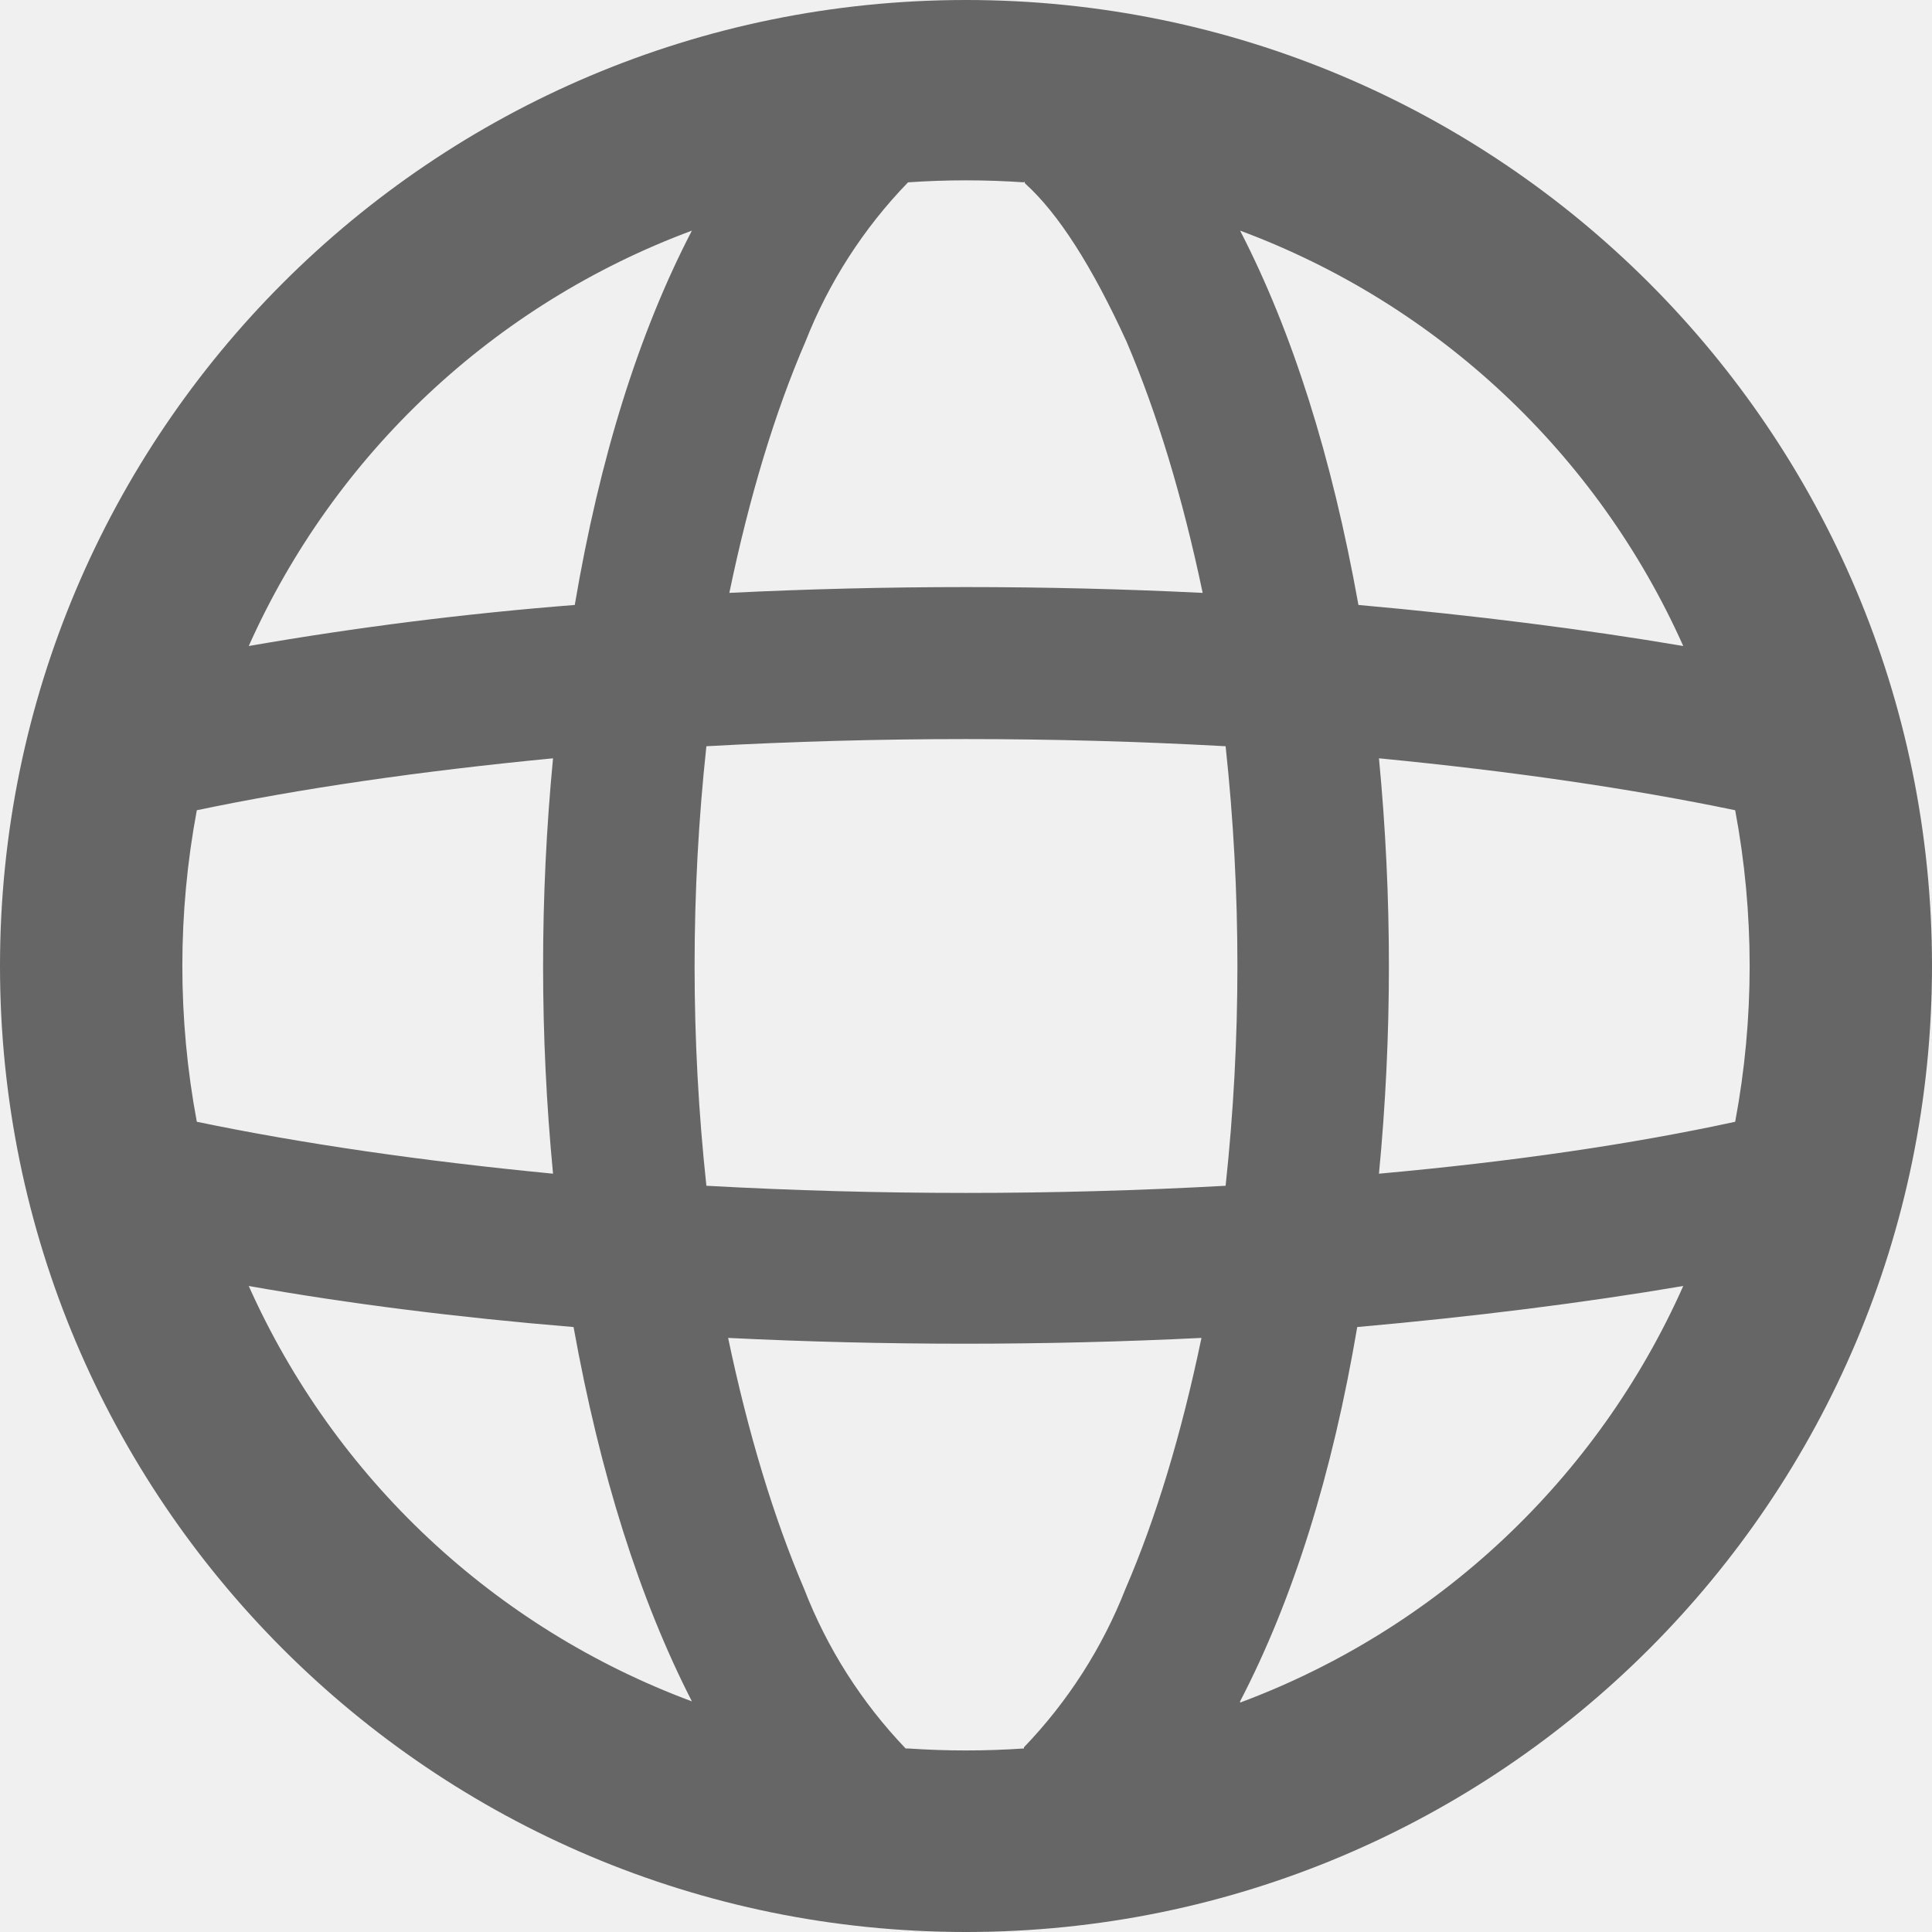
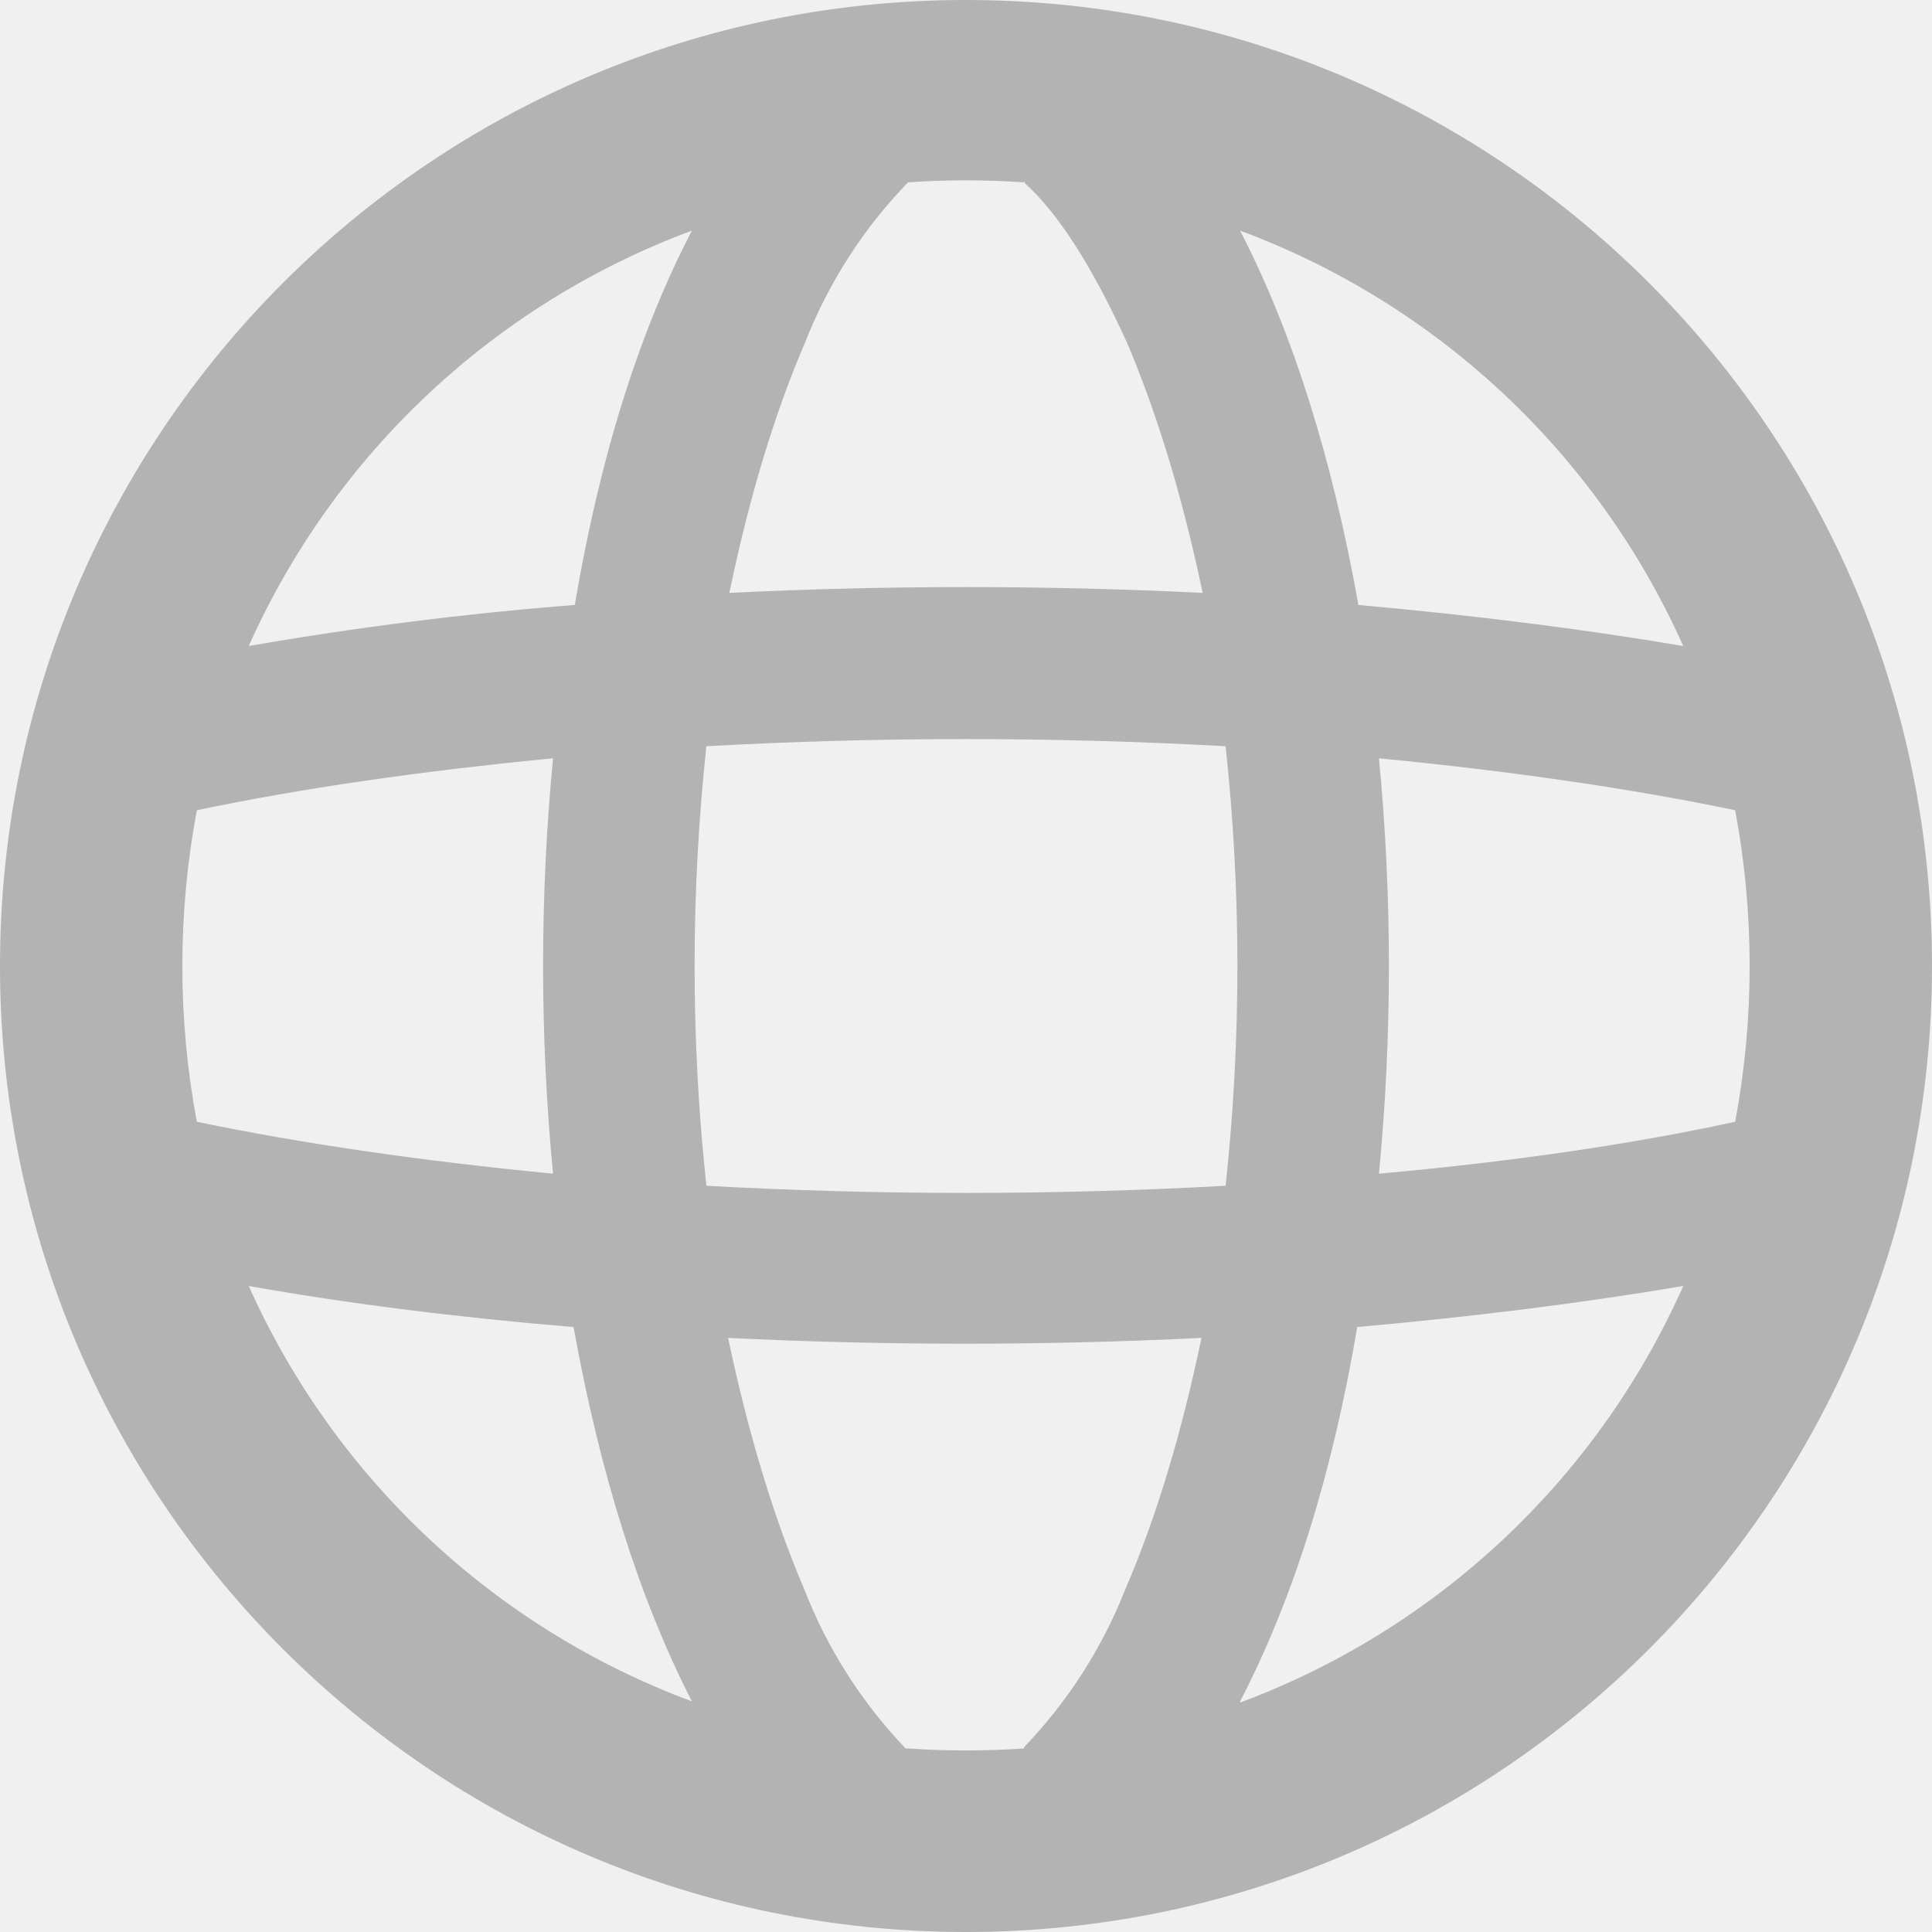
<svg xmlns="http://www.w3.org/2000/svg" fill="none" viewBox="0 0 16 16">
  <g clip-path="url(#a)">
-     <path fill-rule="evenodd" clip-rule="evenodd" d="M10.27 14.1a6.5 6.5 0 0 0 3.67-3.45q-1.24.21-2.7.34-.31 1.83-.97 3.1M8 16A8 8 0 1 0 8 0a8 8 0 0 0 0 16m.48-1.52a7 7 0 0 1-.96 0H7.5a4 4 0 0 1-.84-1.32q-.38-.89-.63-2.08a40 40 0 0 0 3.92 0q-.25 1.2-.63 2.08a4 4 0 0 1-.84 1.31zm2.94-4.76q1.66-.15 2.95-.43a7 7 0 0 0 0-2.58q-1.3-.27-2.95-.43a18 18 0 0 1 0 3.44m-1.27-3.54a17 17 0 0 1 0 3.64 39 39 0 0 1-4.3 0 17 17 0 0 1 0-3.64 39 39 0 0 1 4.3 0m1.1-1.17q1.45.13 2.69.34a6.5 6.5 0 0 0-3.67-3.44q.65 1.26.98 3.1M8.48 1.5l.01.02q.41.37.84 1.31.38.89.63 2.08a40 40 0 0 0-3.92 0q.25-1.2.63-2.08a4 4 0 0 1 .85-1.32 7 7 0 0 1 .96 0m-2.75.4a6.5 6.5 0 0 0-3.67 3.44 29 29 0 0 1 2.7-.34q.31-1.83.97-3.1M4.58 6.28q-1.66.16-2.95.43a7 7 0 0 0 0 2.58q1.3.27 2.95.43a18 18 0 0 1 0-3.44m.17 4.71q-1.45-.12-2.69-.34a6.5 6.5 0 0 0 3.67 3.44q-.65-1.27-.98-3.1" fill="#666" />
+     <path fill-rule="evenodd" clip-rule="evenodd" d="M10.27 14.1a6.5 6.5 0 0 0 3.67-3.45q-1.24.21-2.7.34-.31 1.83-.97 3.1M8 16A8 8 0 1 0 8 0a8 8 0 0 0 0 16m.48-1.52a7 7 0 0 1-.96 0H7.5a4 4 0 0 1-.84-1.32q-.38-.89-.63-2.08a40 40 0 0 0 3.92 0q-.25 1.2-.63 2.08a4 4 0 0 1-.84 1.31zm2.94-4.76q1.66-.15 2.95-.43a7 7 0 0 0 0-2.58q-1.3-.27-2.95-.43a18 18 0 0 1 0 3.44m-1.27-3.54a17 17 0 0 1 0 3.64 39 39 0 0 1-4.3 0 17 17 0 0 1 0-3.64 39 39 0 0 1 4.3 0m1.1-1.17q1.45.13 2.69.34a6.5 6.5 0 0 0-3.67-3.44q.65 1.26.98 3.1M8.48 1.5l.01.02q.41.37.84 1.31.38.89.63 2.08a40 40 0 0 0-3.92 0q.25-1.2.63-2.08a4 4 0 0 1 .85-1.32 7 7 0 0 1 .96 0m-2.75.4a6.5 6.5 0 0 0-3.67 3.44 29 29 0 0 1 2.7-.34q.31-1.83.97-3.1M4.58 6.28q-1.66.16-2.95.43a7 7 0 0 0 0 2.58q1.3.27 2.95.43a18 18 0 0 1 0-3.44m.17 4.71q-1.45-.12-2.69-.34a6.5 6.5 0 0 0 3.67 3.44q-.65-1.27-.98-3.1" fill="#b3b3b3" />
  </g>
  <defs>
    <clipPath id="a">
      <path fill="#fff" d="M0 0h16v16H0z" />
    </clipPath>
  </defs>
</svg>
